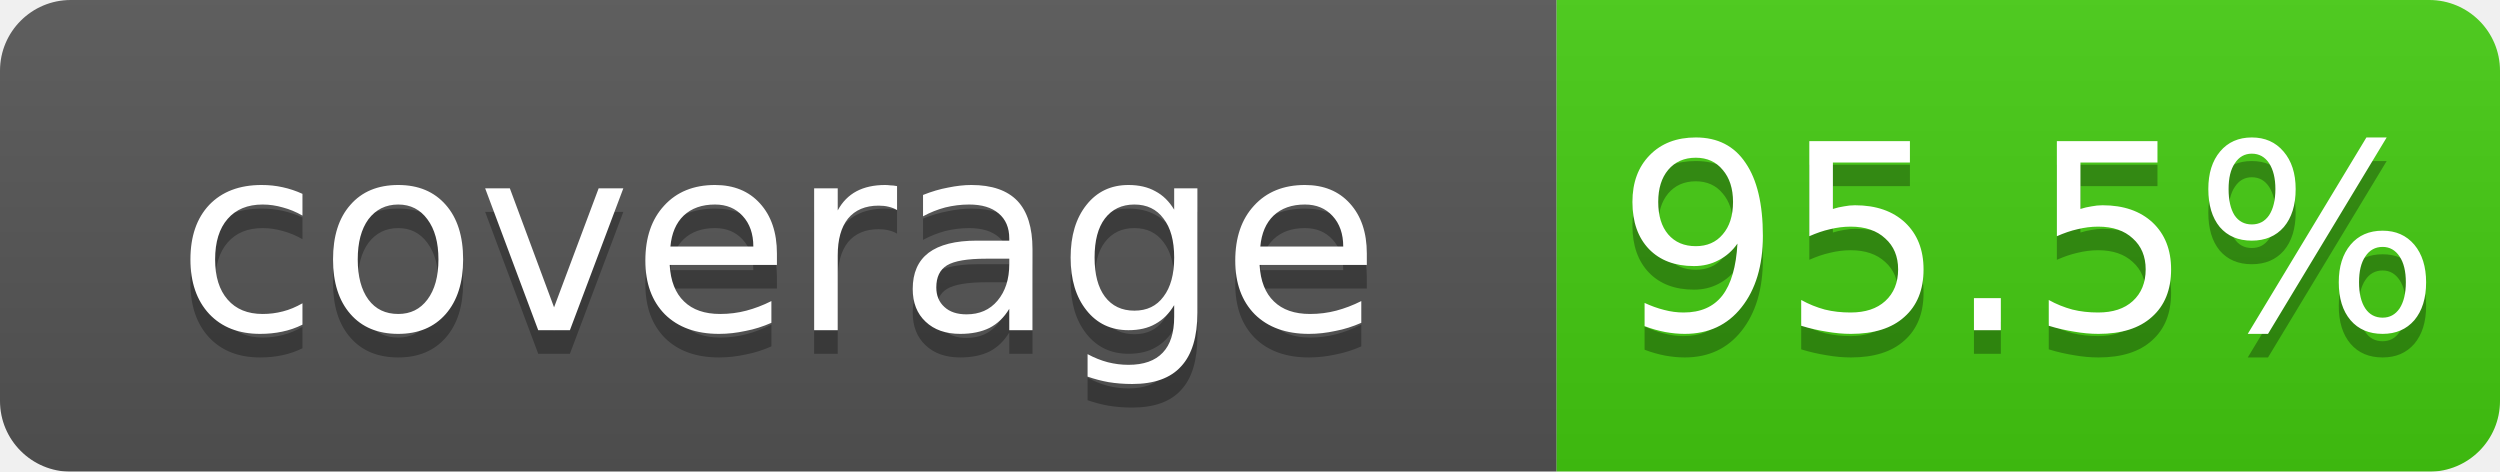
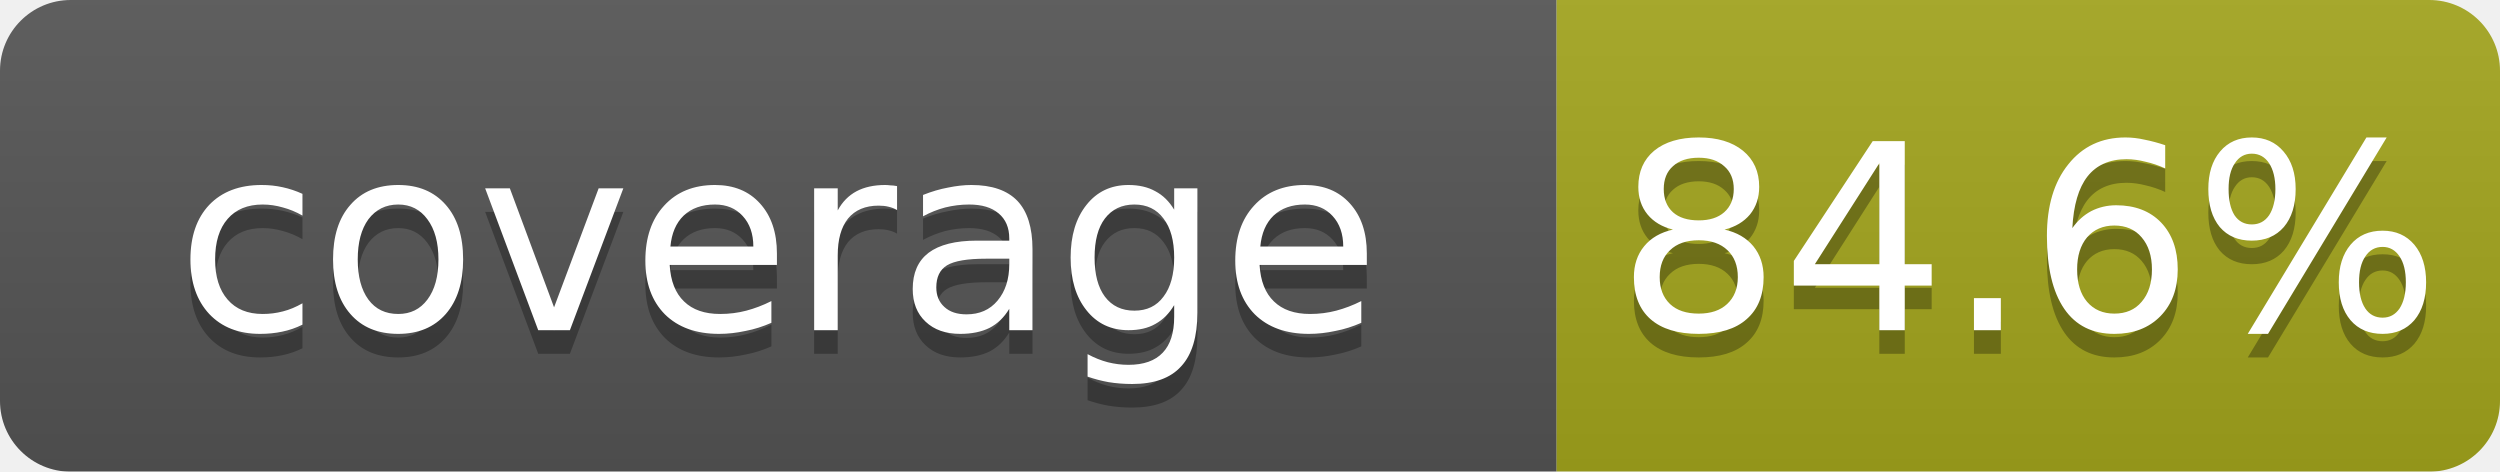
- <svg xmlns="http://www.w3.org/2000/svg" width="106" height="20" role="img" aria-label="coverage: 95.5%">
+ <svg xmlns="http://www.w3.org/2000/svg" width="106" height="20" role="img" aria-label="coverage: 84.6%">
  <linearGradient id="smooth" x2="0" y2="100%">
    <stop offset="0" stop-color="#bbb" stop-opacity=".1" />
    <stop offset="1" stop-opacity=".1" />
  </linearGradient>
  <mask id="round">
    <rect width="106" height="20" rx="3" fill="#fff" />
  </mask>
  <g mask="url(#round)">
    <rect width="66" height="20" fill="#555" />
-     <rect x="66" width="40" height="20" fill="#4c1" />
+     <rect x="66" width="40" height="20" fill="#a4a61d" />
    <rect width="106" height="20" fill="url(#smooth)" />
  </g>
  <g fill="#fff" text-anchor="middle" font-family="DejaVu Sans,Verdana,Geneva,sans-serif" font-size="11">
    <text x="33.0" y="15" fill="#010101" fill-opacity=".3">coverage</text>
    <text x="33.0" y="14">coverage</text>
-     <text x="86.0" y="15" fill="#010101" fill-opacity=".3">95.5%</text>
-     <text x="86.0" y="14">95.5%</text>
+     <text x="86.0" y="15" fill="#010101" fill-opacity=".3">84.6%</text>
+     <text x="86.0" y="14">84.6%</text>
  </g>
</svg>
